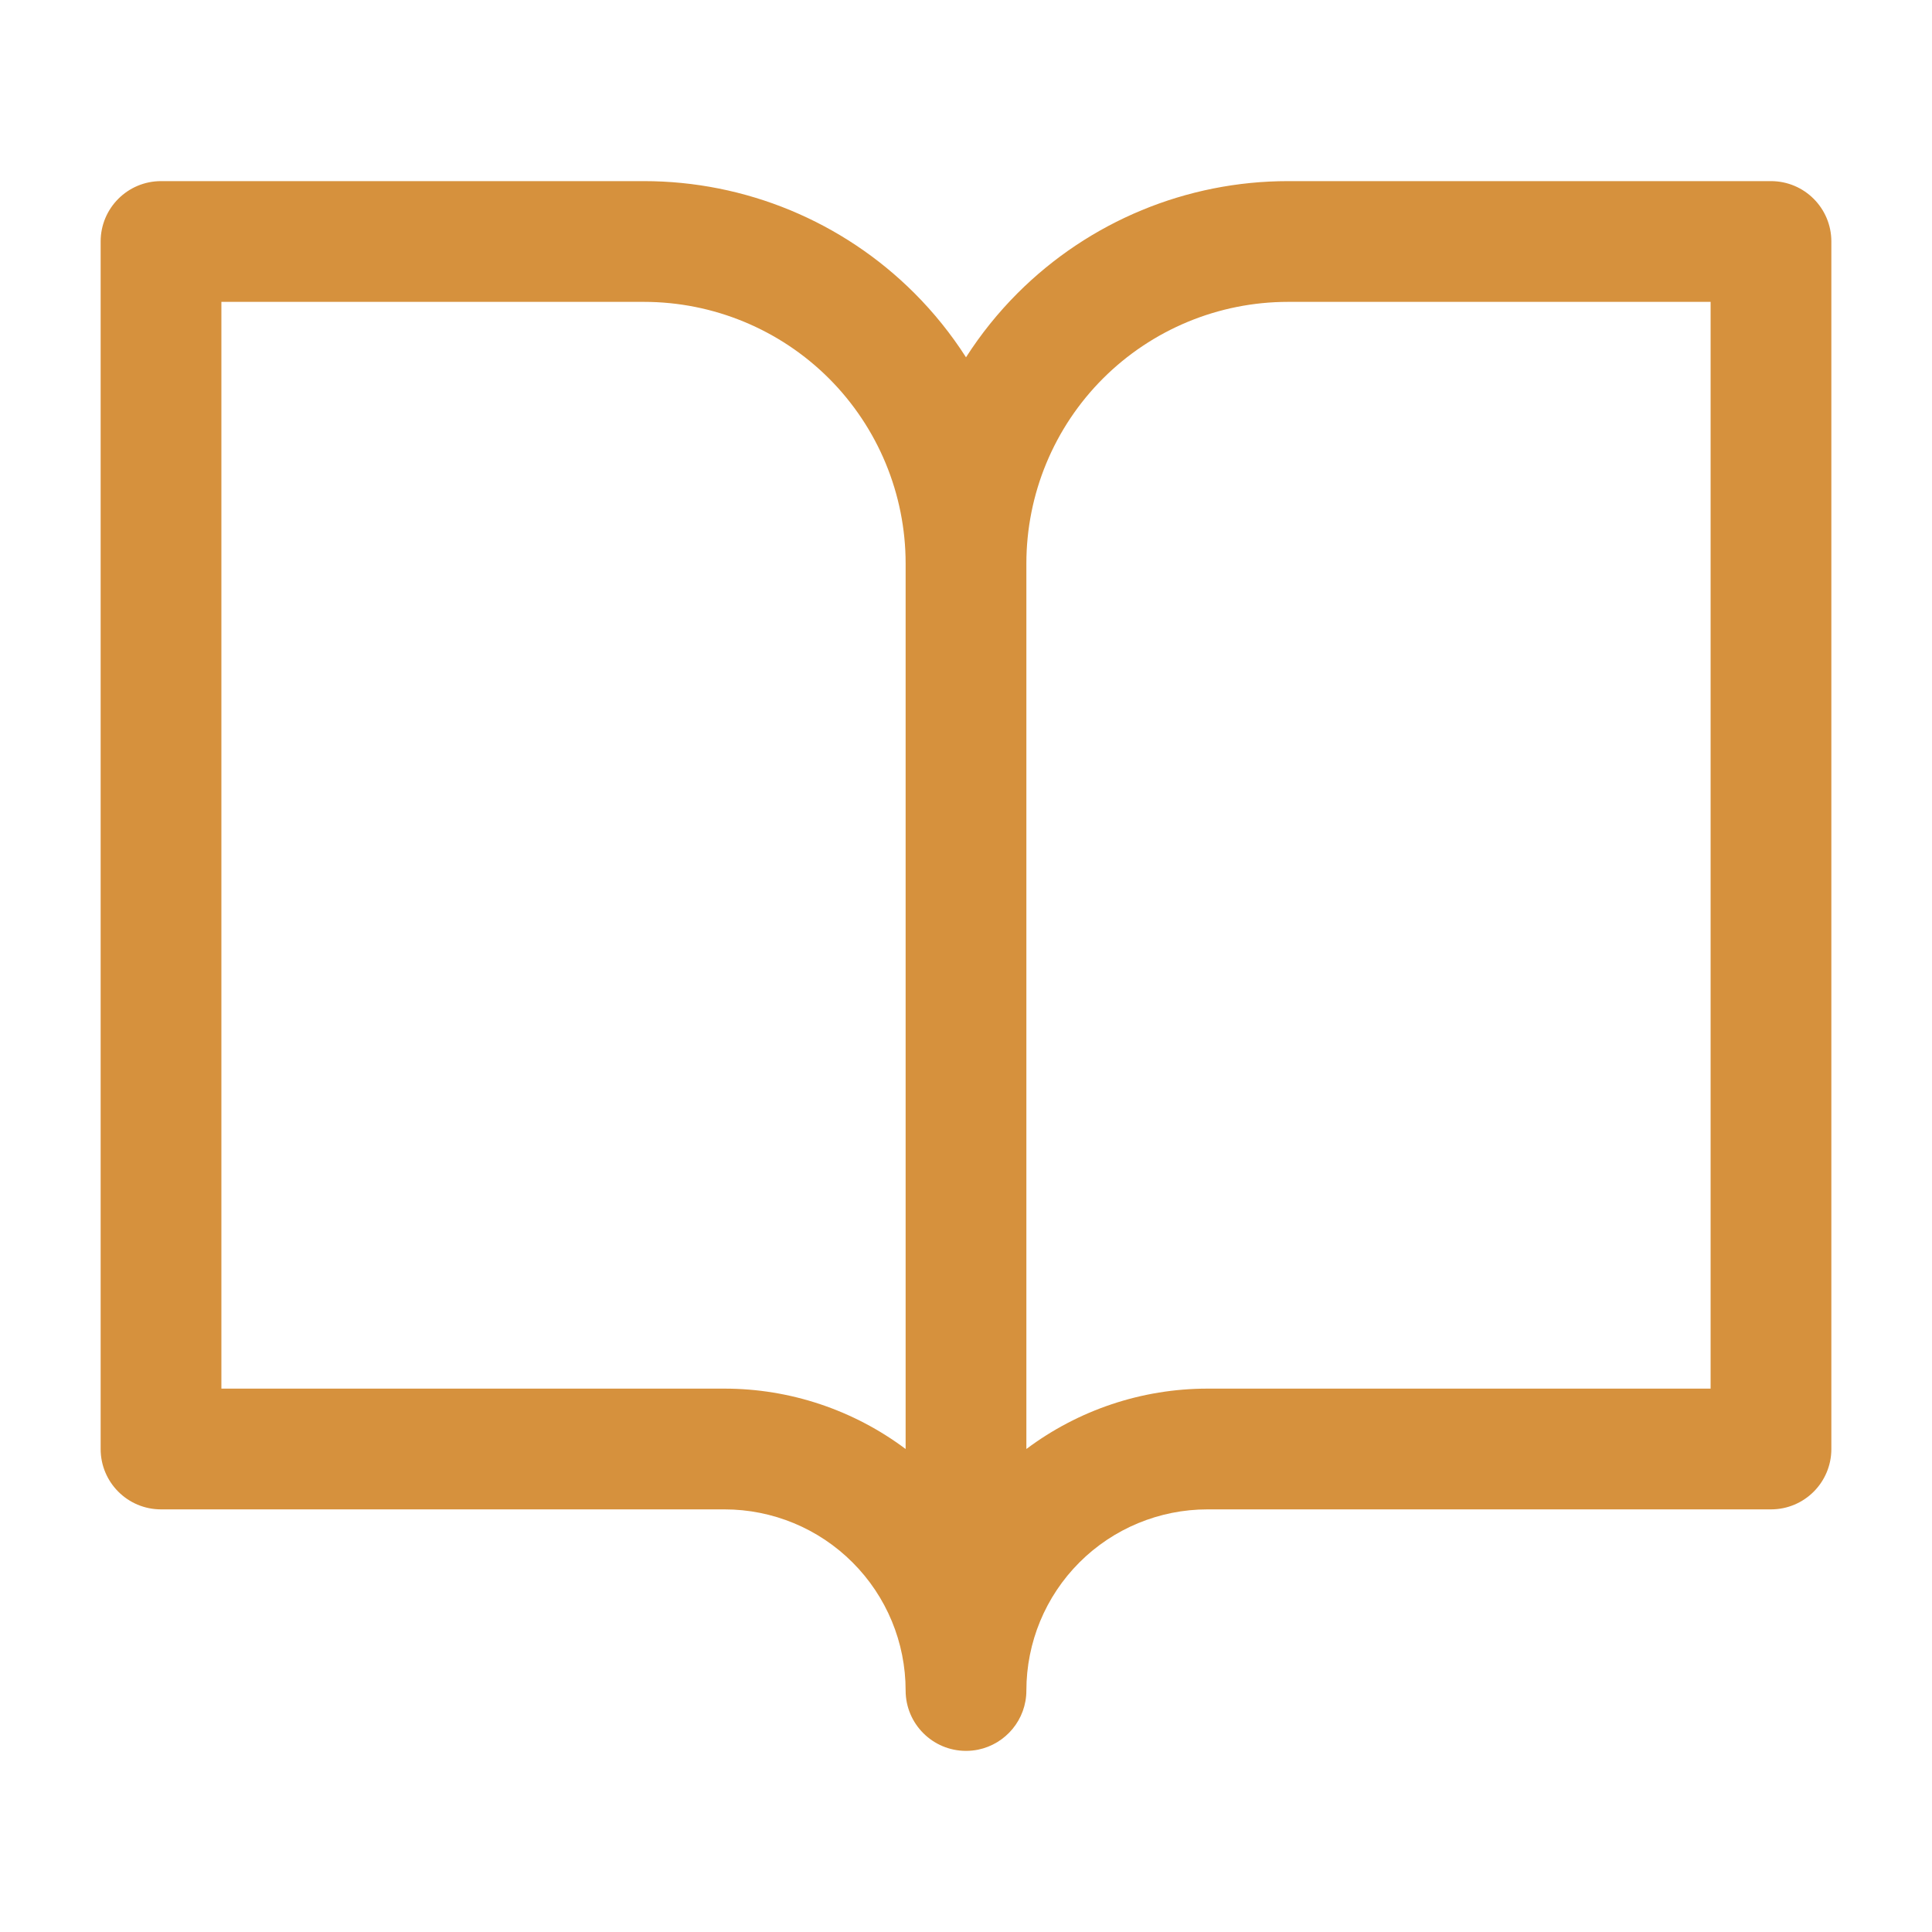
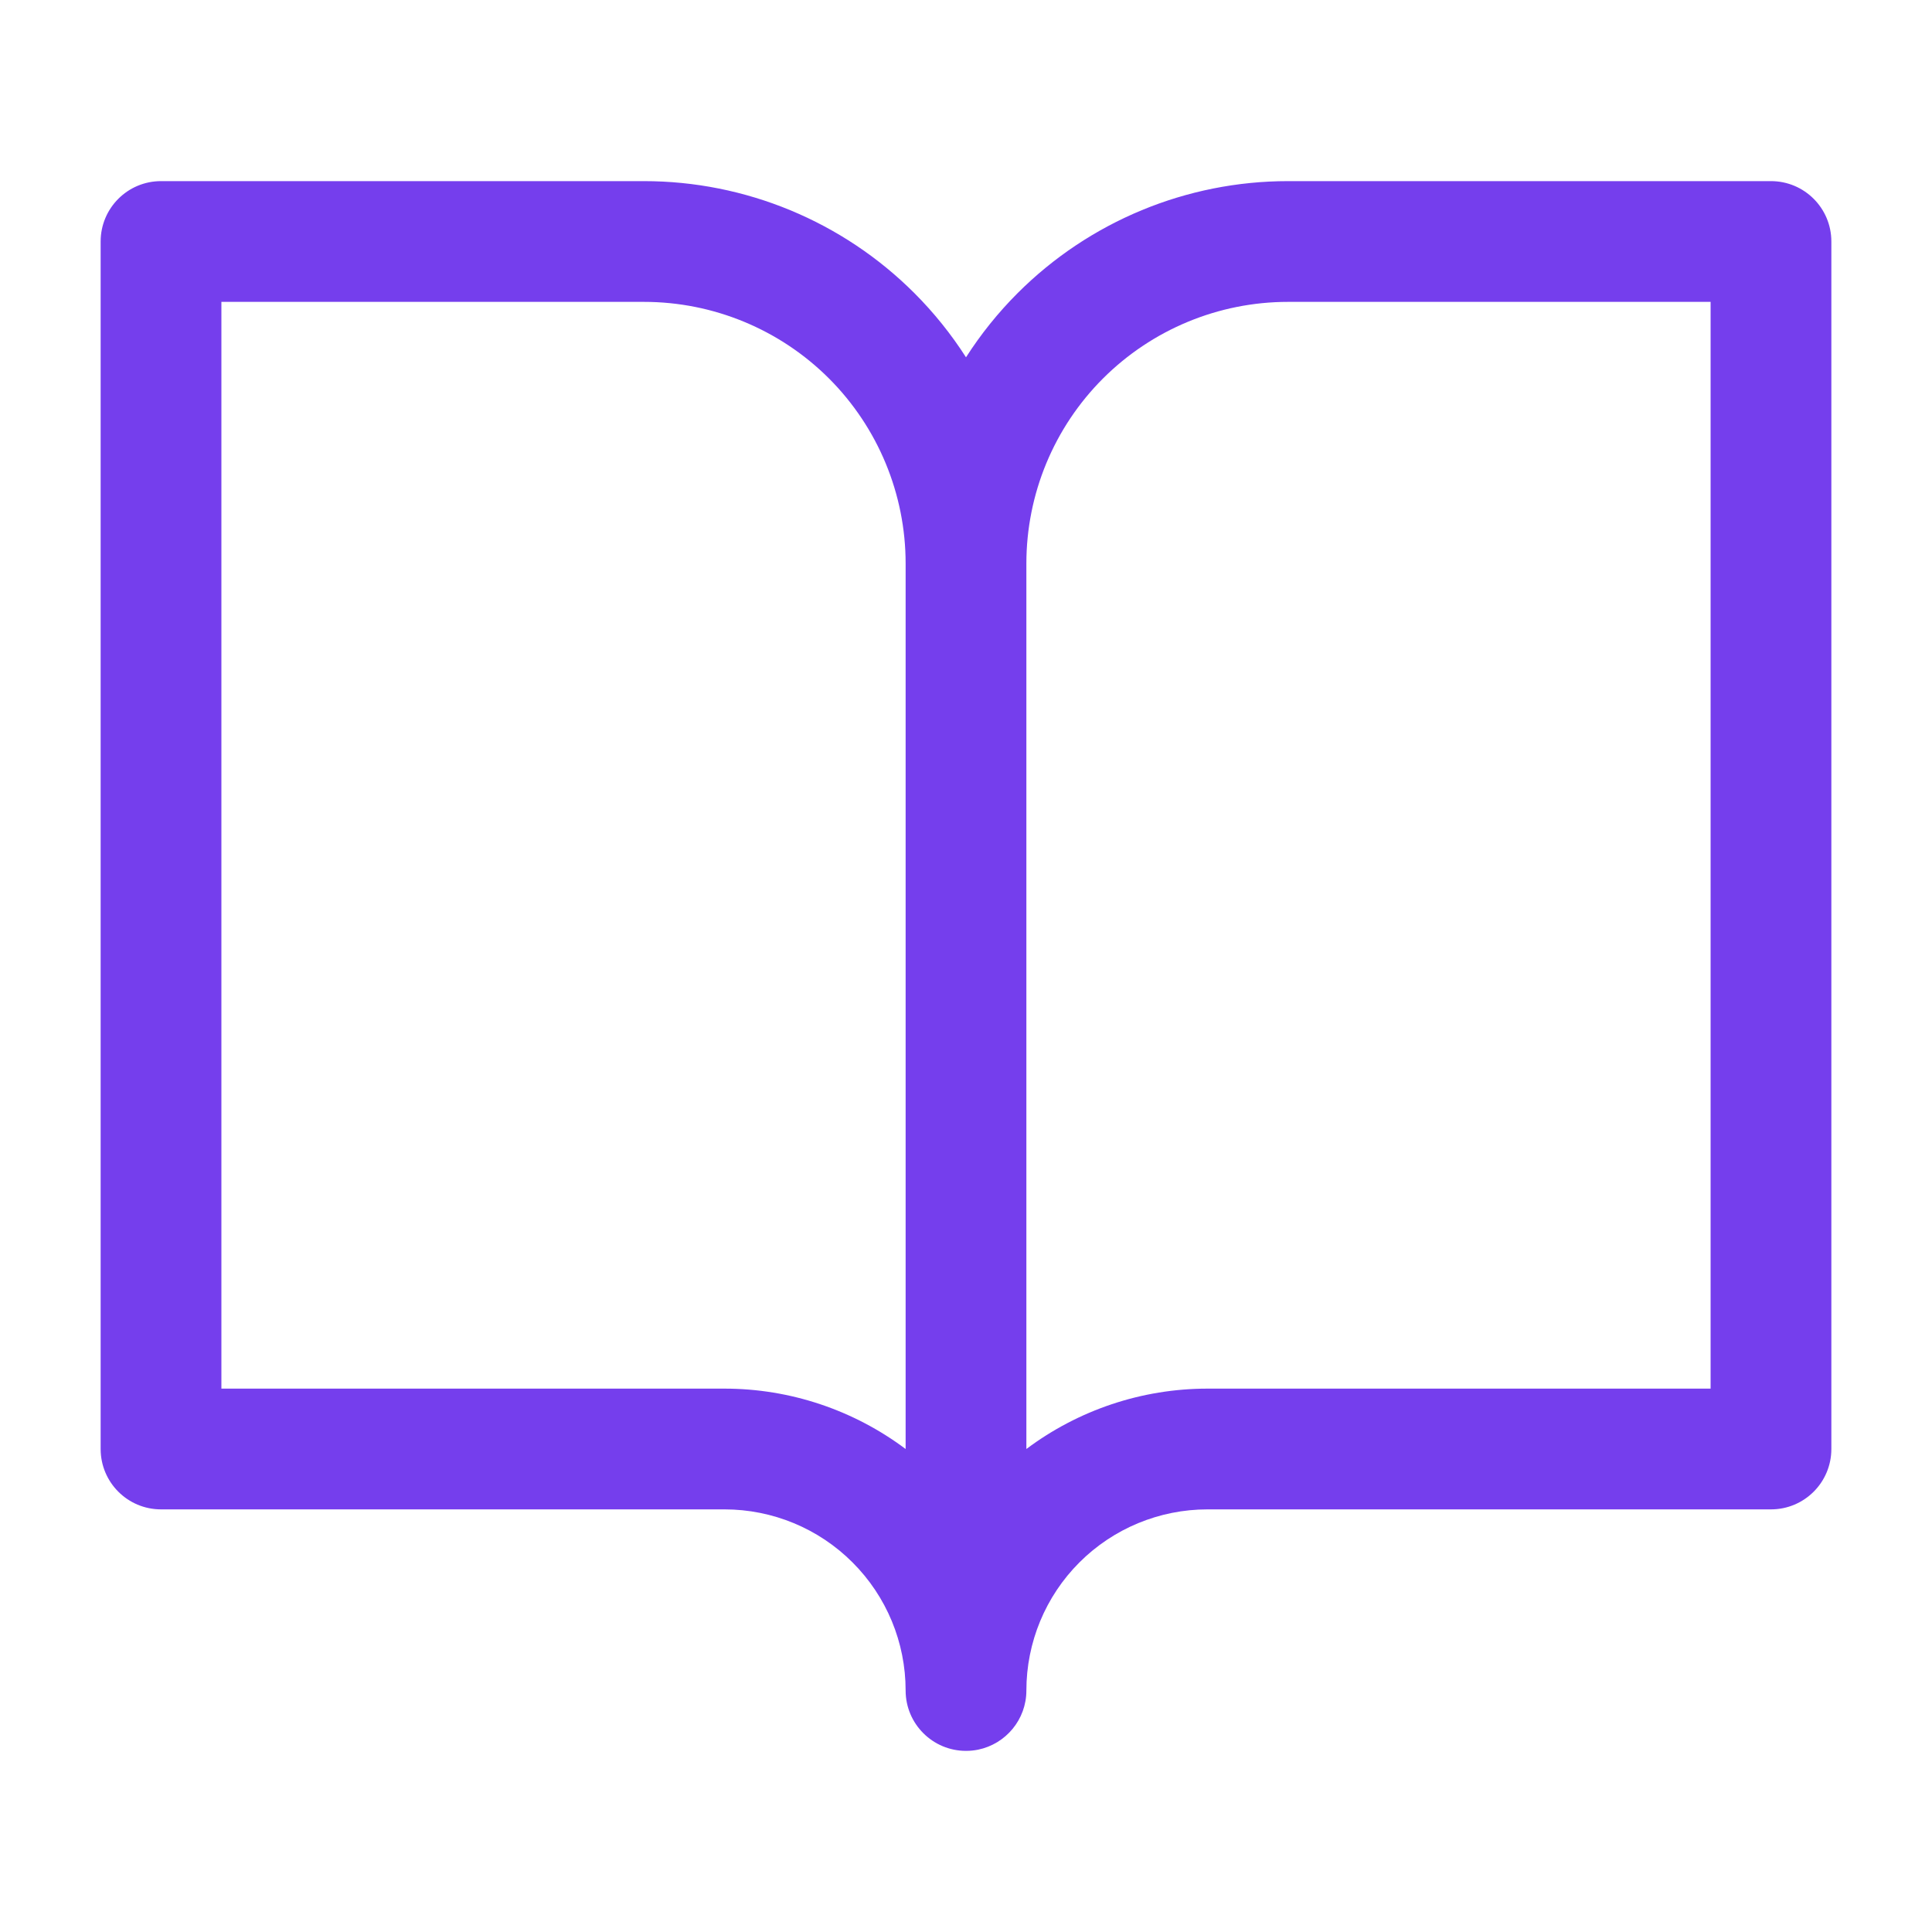
<svg xmlns="http://www.w3.org/2000/svg" width="32" height="32" viewBox="0 0 32 32" fill="none">
-   <path fill-rule="evenodd" clip-rule="evenodd" d="M2.667 3C2.114 3 1.667 3.448 1.667 4V24C1.667 24.552 2.114 25 2.667 25H12C12.796 25 13.559 25.316 14.121 25.879C14.684 26.441 15 27.204 15 28C15 28.552 15.448 29 16 29C16.069 29 16.136 28.993 16.201 28.98C16.657 28.886 17 28.483 17 28C17 27.204 17.316 26.441 17.878 25.879C18.441 25.316 19.204 25 20 25H29.333C29.886 25 30.333 24.552 30.333 24V4C30.333 3.448 29.886 3 29.333 3H21.333C19.654 3 18.043 3.667 16.855 4.855C16.53 5.18 16.244 5.537 16 5.918C15.756 5.537 15.47 5.18 15.145 4.855C13.957 3.667 12.346 3 10.666 3H2.667ZM17 9.333L17 24C17.86 23.355 18.912 23 20 23H28.333V5H21.333C20.184 5 19.082 5.457 18.269 6.269C17.456 7.082 17 8.184 17 9.333ZM15 24V9.333C15 8.184 14.543 7.082 13.731 6.269C12.918 5.457 11.816 5 10.666 5H3.667V23H12C13.088 23 14.139 23.355 15 24Z" fill="#D6913D" />
+   <path fill-rule="evenodd" clip-rule="evenodd" d="M2.667 3C2.114 3 1.667 3.448 1.667 4V24C1.667 24.552 2.114 25 2.667 25H12C12.796 25 13.559 25.316 14.121 25.879C14.684 26.441 15 27.204 15 28C15 28.552 15.448 29 16 29C16.069 29 16.136 28.993 16.201 28.98C16.657 28.886 17 28.483 17 28C17 27.204 17.316 26.441 17.878 25.879C18.441 25.316 19.204 25 20 25H29.333C29.886 25 30.333 24.552 30.333 24V4C30.333 3.448 29.886 3 29.333 3H21.333C19.654 3 18.043 3.667 16.855 4.855C16.53 5.18 16.244 5.537 16 5.918C15.756 5.537 15.47 5.18 15.145 4.855C13.957 3.667 12.346 3 10.666 3H2.667ZM17 9.333L17 24C17.86 23.355 18.912 23 20 23H28.333V5H21.333C20.184 5 19.082 5.457 18.269 6.269C17.456 7.082 17 8.184 17 9.333ZM15 24V9.333C15 8.184 14.543 7.082 13.731 6.269C12.918 5.457 11.816 5 10.666 5H3.667V23H12C13.088 23 14.139 23.355 15 24Z" fill="#753EED" />
</svg>
